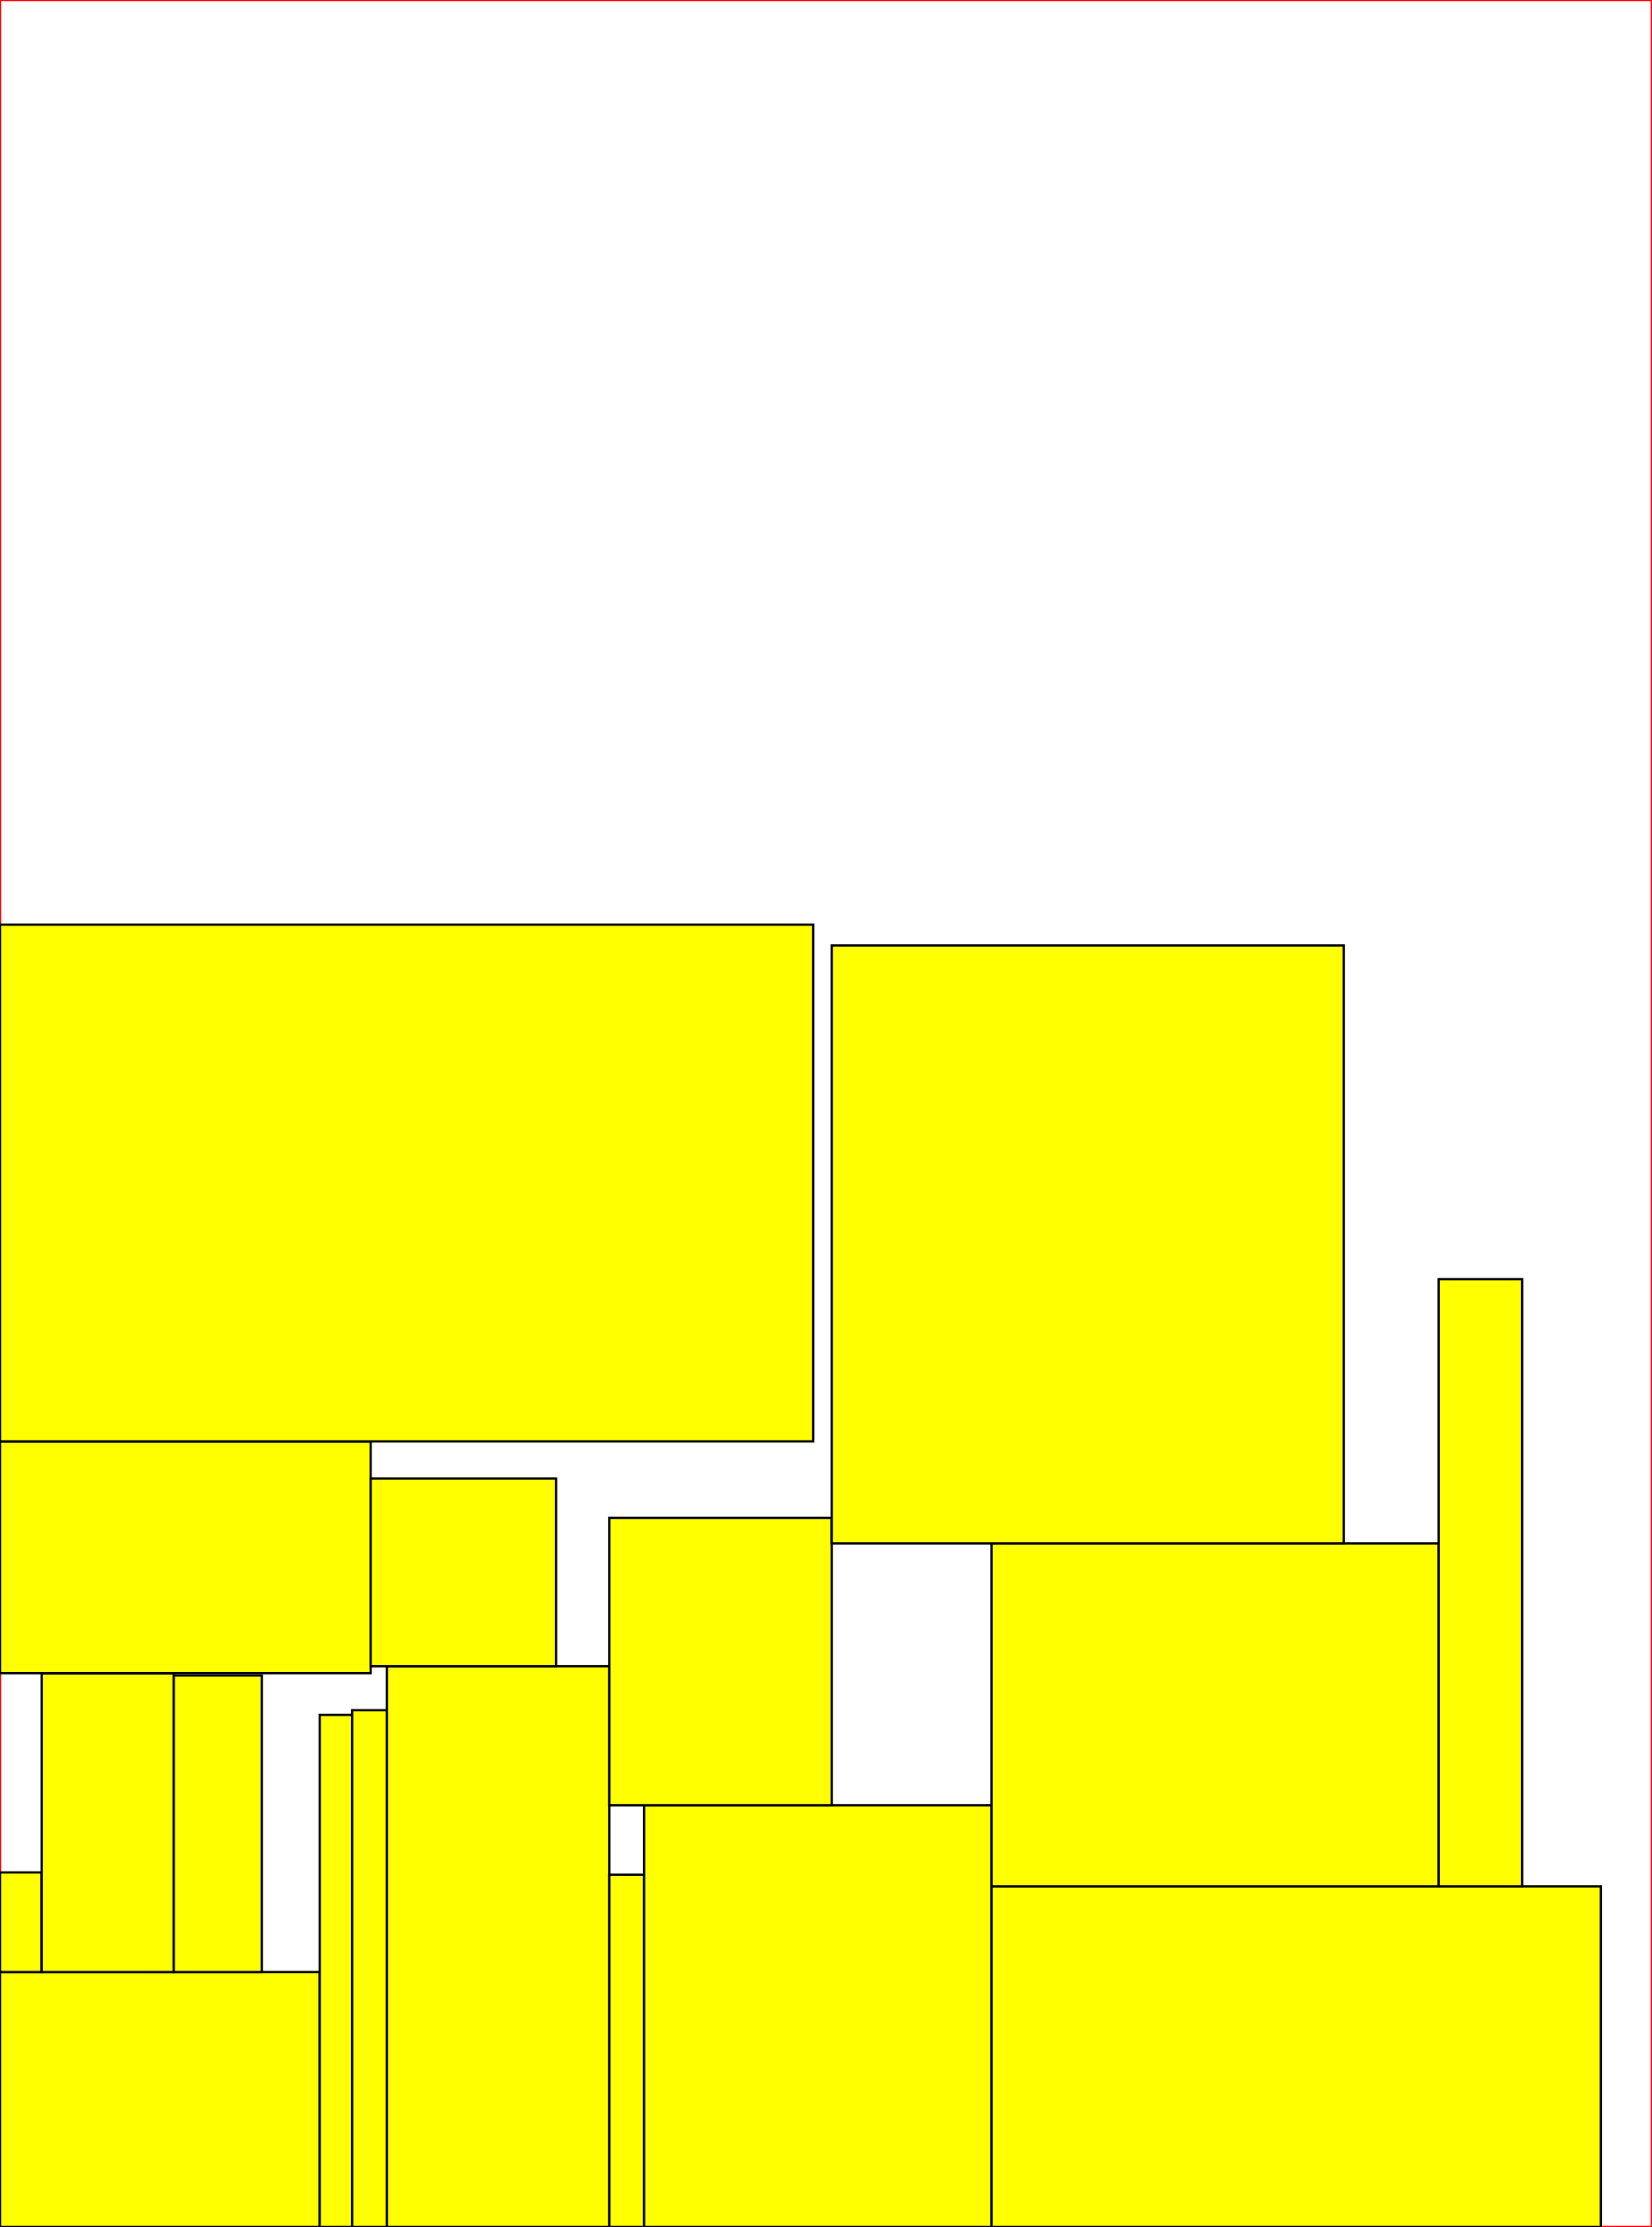
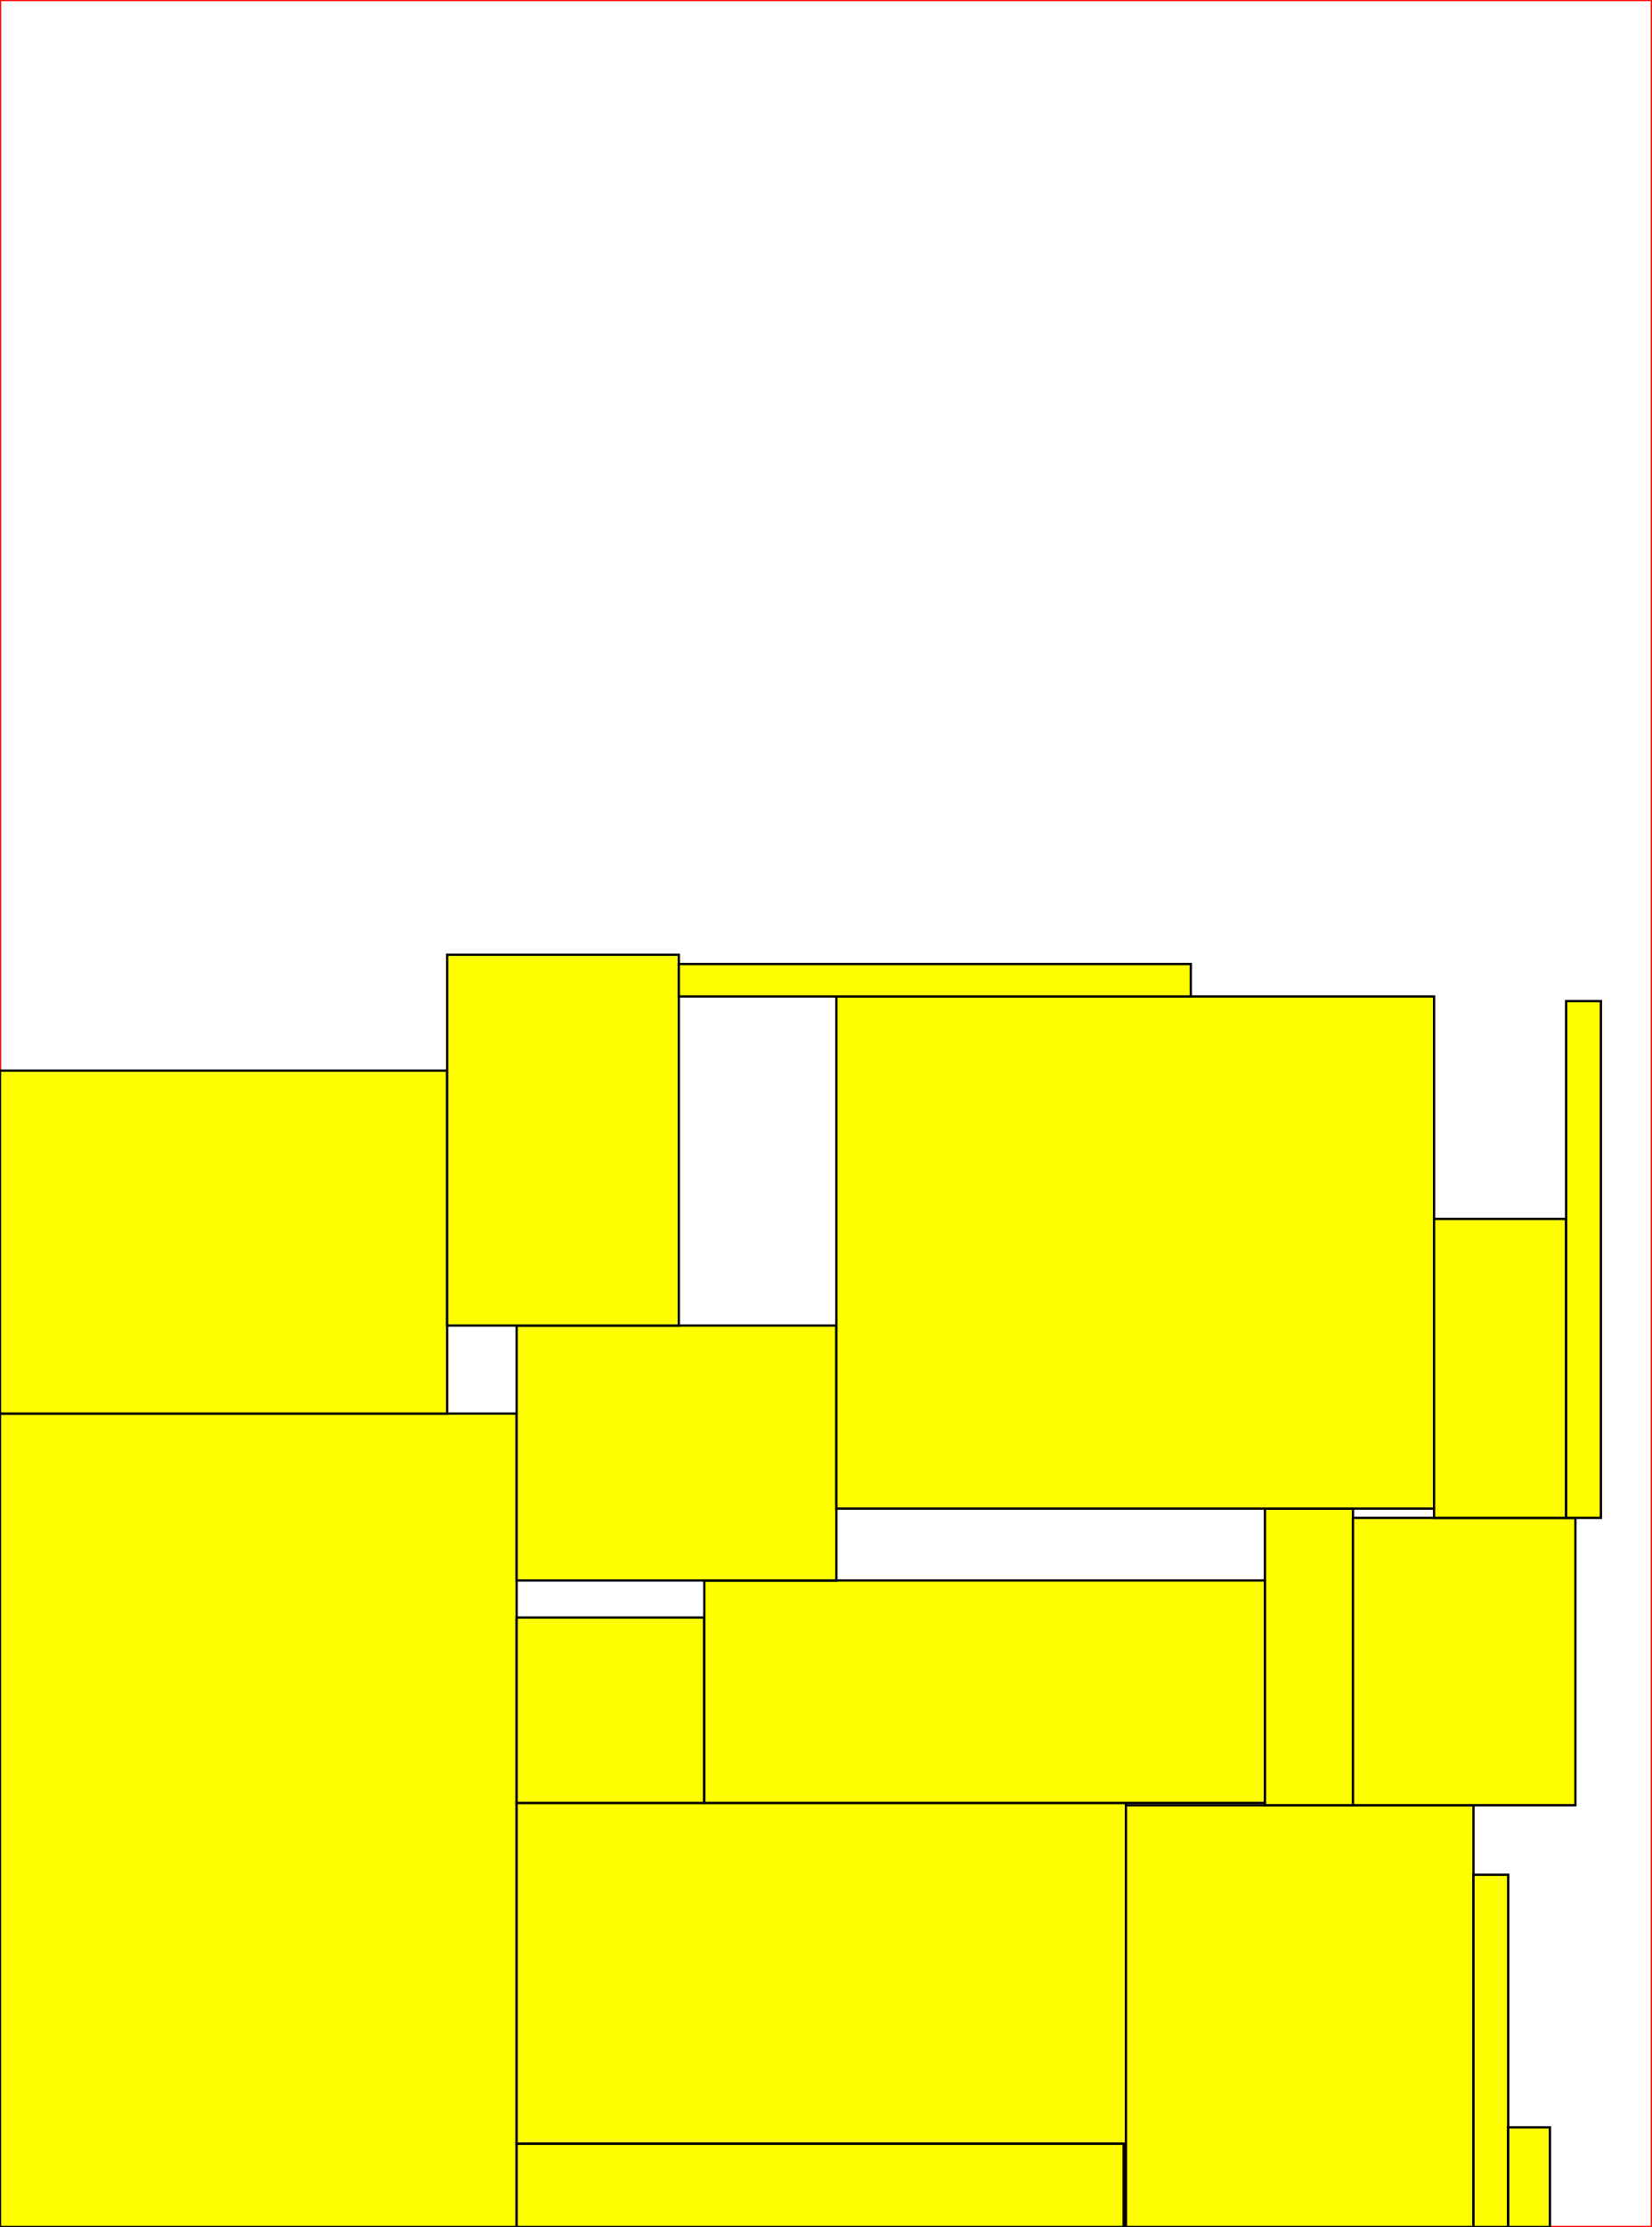
<svg xmlns="http://www.w3.org/2000/svg" version="1.1" viewBox="0 0 713 961" width="713" height="961">
  <rect x="0" y="0" width="713" height="961" fill="white" stroke="red" />
  <g>
-     <path d="M 138,851 L 0,851 L 0,961 L 138,961 Z" fill="yellow" stroke="black" />
+     <path d="M 223,961 L 223,610 L 0,610 L 0,961 Z" fill="yellow" stroke="black" />
  </g>
  <g>
-     <path d="M 152.0,961.0 L 152.0,740.0 L 138.0,740.0 L 138.0,961.0 Z" fill="yellow" stroke="black" />
+     <path d="M 485.0,925.0 L 223.0,925.0 L 223.0,961.0 L 485.0,961.0 Z" fill="yellow" stroke="black" />
  </g>
  <g>
-     <path d="M 167.0,738.0 L 152.0,738.0 L 152.0,961.0 L 167.0,961.0 Z" fill="yellow" stroke="black" />
+     <path d="M 223.0,925.0 L 486.0,925.0 L 486.0,778.0 L 223.0,778.0 Z" fill="yellow" stroke="black" />
  </g>
  <g>
-     <path d="M 263.0,961.0 L 263.0,719.0 L 167.0,719.0 L 167.0,961.0 Z" fill="yellow" stroke="black" />
+     <path d="M 304.0,778.0 L 304.0,698.0 L 223.0,698.0 L 223.0,778.0 Z" fill="yellow" stroke="black" />
  </g>
  <g>
-     <path d="M 278.0,809.0 L 263.0,809.0 L 263.0,961.0 L 278.0,961.0 Z" fill="yellow" stroke="black" />
+     <path d="M 636.0,779.0 L 486.0,779.0 L 486.0,961.0 L 636.0,961.0 Z" fill="yellow" stroke="black" />
  </g>
  <g>
-     <path d="M 18.0,808.0 L 0.0,808.0 L 0.0,851.0 L 18.0,851.0 Z" fill="yellow" stroke="black" />
+     <path d="M 546.0,682.0 L 304.0,682.0 L 304.0,778.0 L 546.0,778.0 Z" fill="yellow" stroke="black" />
  </g>
  <g>
-     <path d="M 428.0,779.0 L 278.0,779.0 L 278.0,961.0 L 428.0,961.0 Z" fill="yellow" stroke="black" />
+     <path d="M 584.0,651.0 L 546.0,651.0 L 546.0,779.0 L 584.0,779.0 Z" fill="yellow" stroke="black" />
  </g>
  <g>
-     <path d="M 428.0,961.0 L 691.0,961.0 L 691.0,814.0 L 428.0,814.0 Z" fill="yellow" stroke="black" />
+     <path d="M 361.0,572.0 L 223.0,572.0 L 223.0,682.0 L 361.0,682.0 Z" fill="yellow" stroke="black" />
  </g>
  <g>
-     <path d="M 621.0,666.0 L 428.0,666.0 L 428.0,814.0 L 621.0,814.0 Z" fill="yellow" stroke="black" />
+     <path d="M 680.0,655.0 L 584.0,655.0 L 584.0,779.0 L 680.0,779.0 Z" fill="yellow" stroke="black" />
  </g>
  <g>
-     <path d="M 18.0,851.0 L 75.0,851.0 L 75.0,722.0 L 18.0,722.0 Z" fill="yellow" stroke="black" />
+     <path d="M 619.0,430.0 L 361.0,430.0 L 361.0,651.0 L 619.0,651.0 Z" fill="yellow" stroke="black" />
  </g>
  <g>
-     <path d="M 359.0,655.0 L 263.0,655.0 L 263.0,779.0 L 359.0,779.0 Z" fill="yellow" stroke="black" />
+     <path d="M 676.0,526.0 L 619.0,526.0 L 619.0,655.0 L 676.0,655.0 Z" fill="yellow" stroke="black" />
  </g>
  <g>
-     <path d="M 160.0,722.0 L 160.0,622.0 L 0.0,622.0 L 0.0,722.0 Z" fill="yellow" stroke="black" />
+     <path d="M 193.0,462.0 L 0.0,462.0 L 0.0,610.0 L 193.0,610.0 Z" fill="yellow" stroke="black" />
  </g>
  <g>
-     <path d="M 75.0,851.0 L 113.0,851.0 L 113.0,723.0 L 75.0,723.0 Z" fill="yellow" stroke="black" />
+     <path d="M 691.0,432.0 L 676.0,432.0 L 676.0,655.0 L 691.0,655.0 Z" fill="yellow" stroke="black" />
  </g>
  <g>
-     <path d="M 160.0,719.0 L 240.0,719.0 L 240.0,638.0 L 160.0,638.0 Z" fill="yellow" stroke="black" />
+     <path d="M 293.0,412.0 L 193.0,412.0 L 193.0,572.0 L 293.0,572.0 Z" fill="yellow" stroke="black" />
  </g>
  <g>
-     <path d="M 580.0,666.0 L 580.0,408.0 L 359.0,408.0 L 359.0,666.0 Z" fill="yellow" stroke="black" />
+     <path d="M 293.0,430.0 L 514.0,430.0 L 514.0,416.0 L 293.0,416.0 Z" fill="yellow" stroke="black" />
  </g>
  <g>
-     <path d="M 621.0,552.0 L 621.0,814.0 L 657.0,814.0 L 657.0,552.0 Z" fill="yellow" stroke="black" />
+     <path d="M 651.0,809.0 L 636.0,809.0 L 636.0,961.0 L 651.0,961.0 Z" fill="yellow" stroke="black" />
  </g>
  <g>
-     <path d="M 0.0,622.0 L 351.0,622.0 L 351.0,399.0 L 0.0,399.0 Z" fill="yellow" stroke="black" />
+     <path d="M 669.0,918.0 L 651.0,918.0 L 651.0,961.0 L 669.0,961.0 Z" fill="yellow" stroke="black" />
  </g>
</svg>
